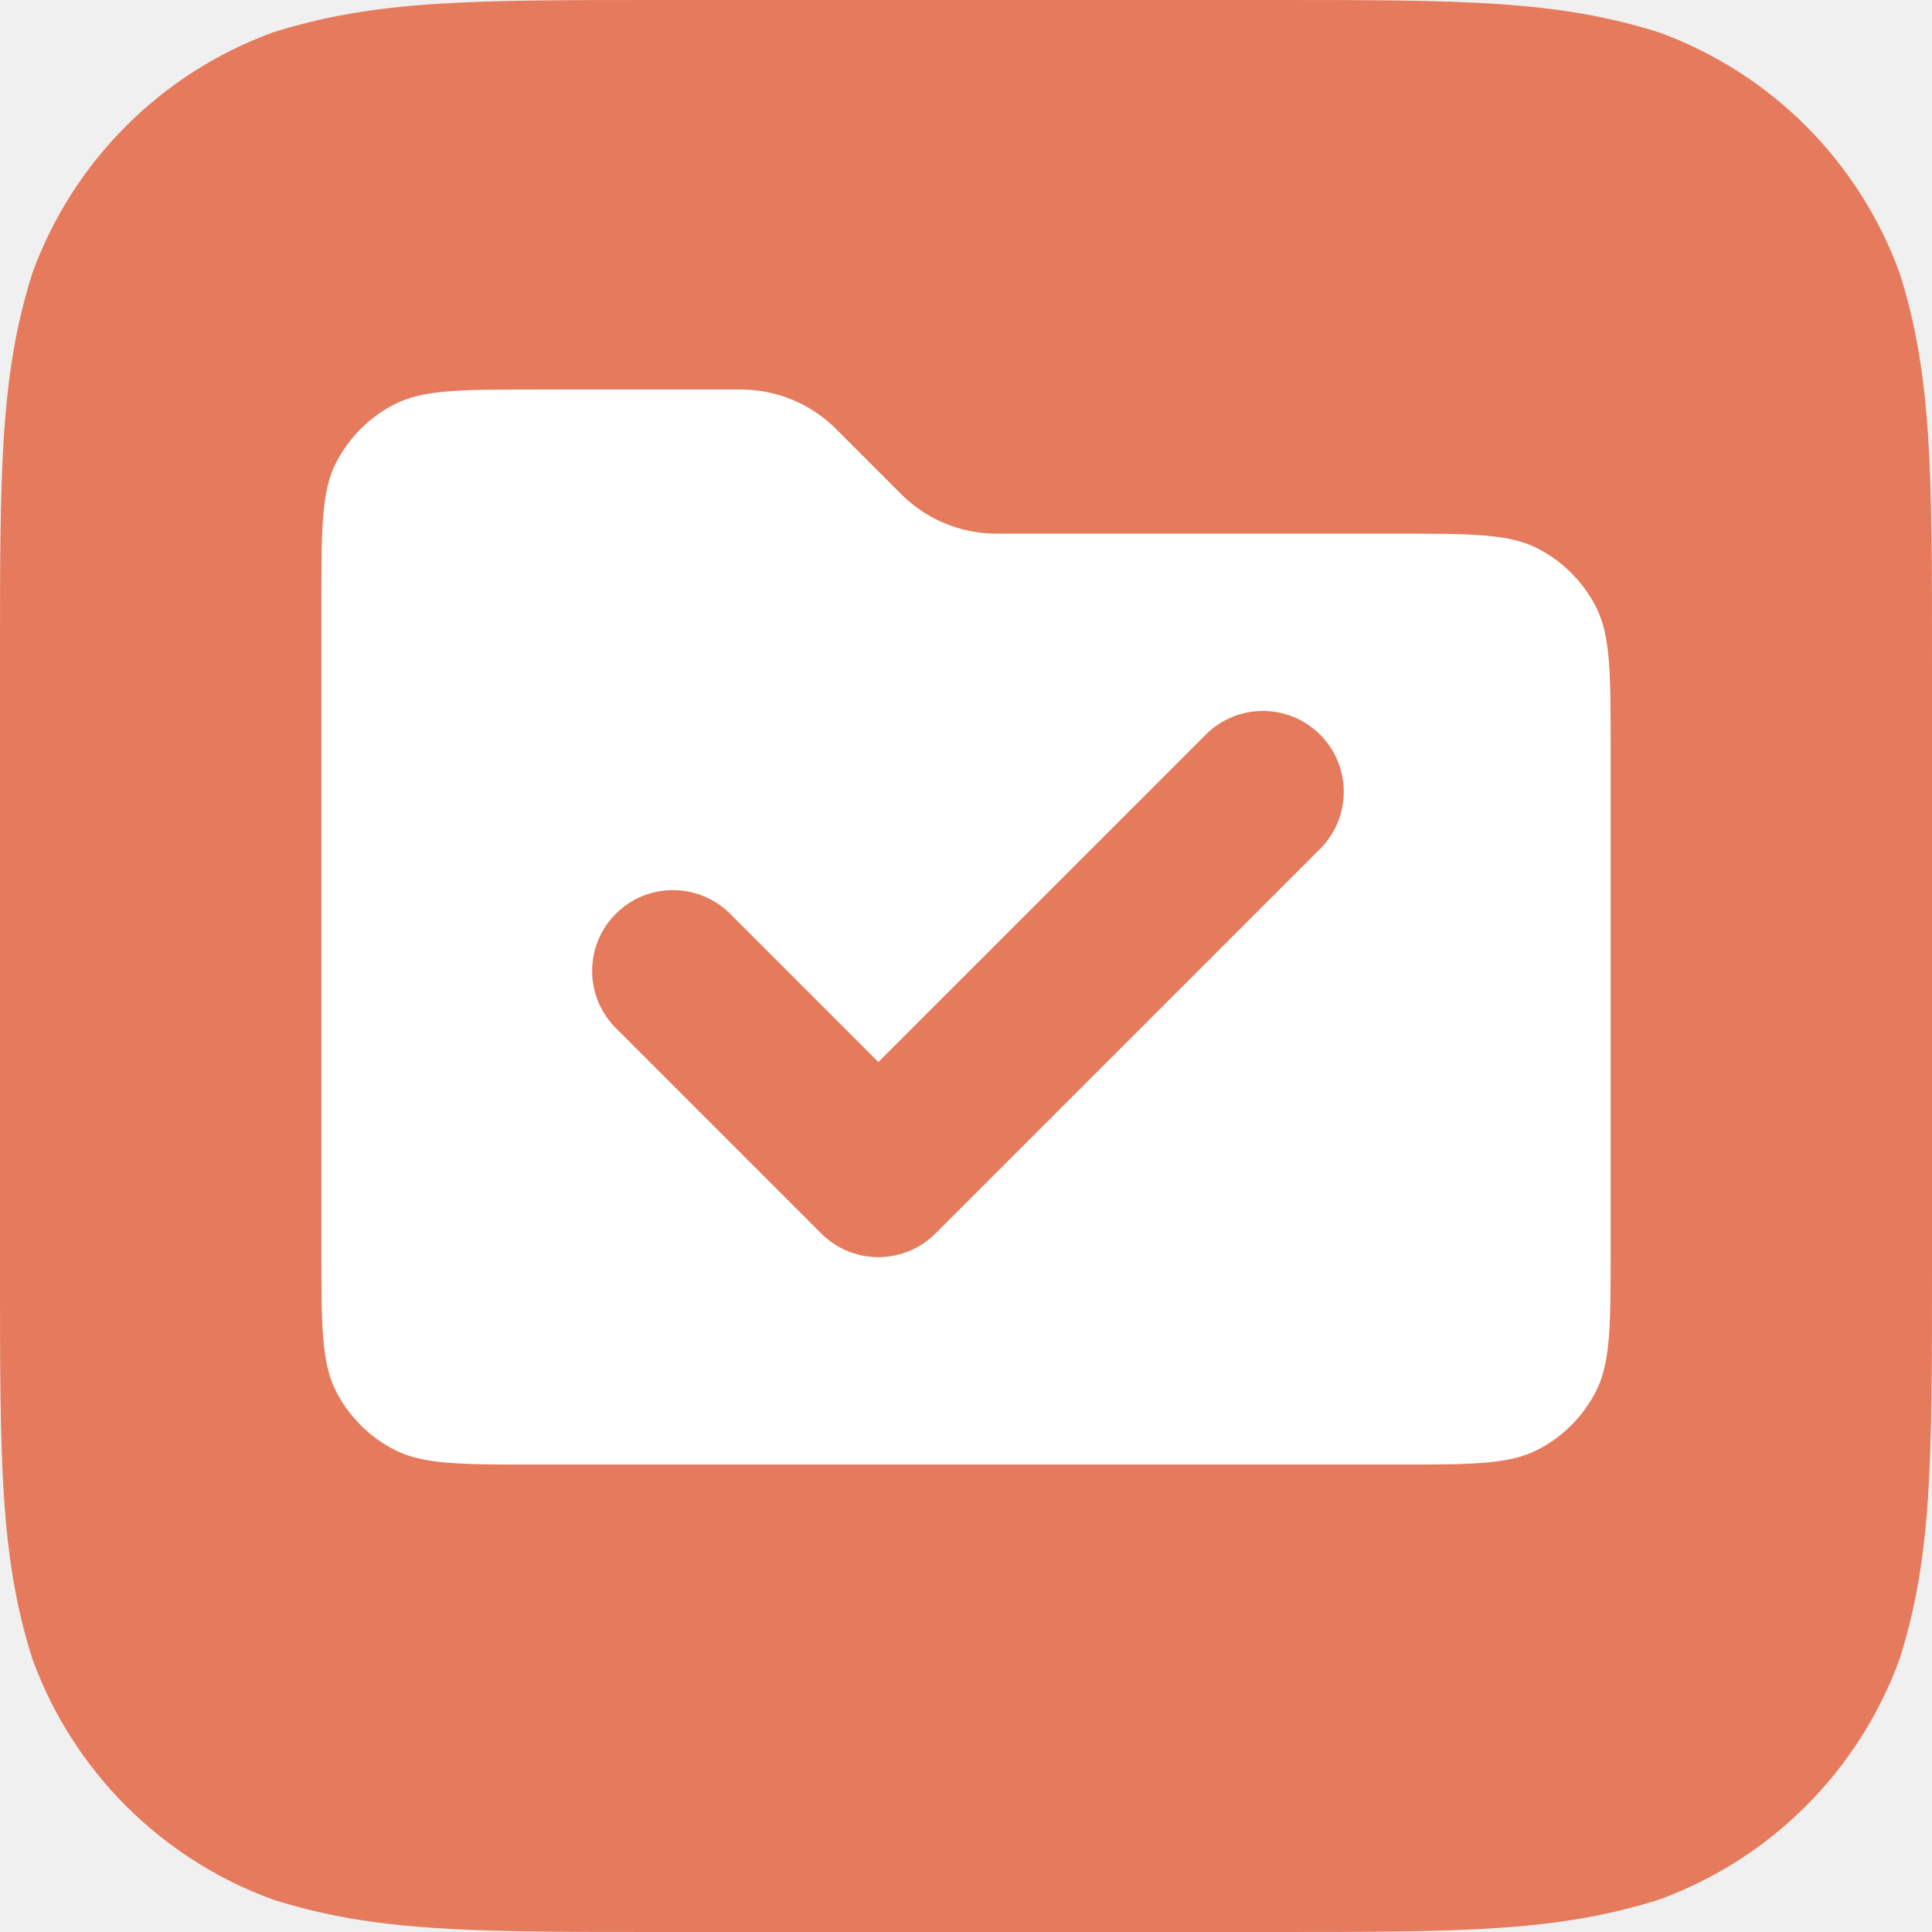
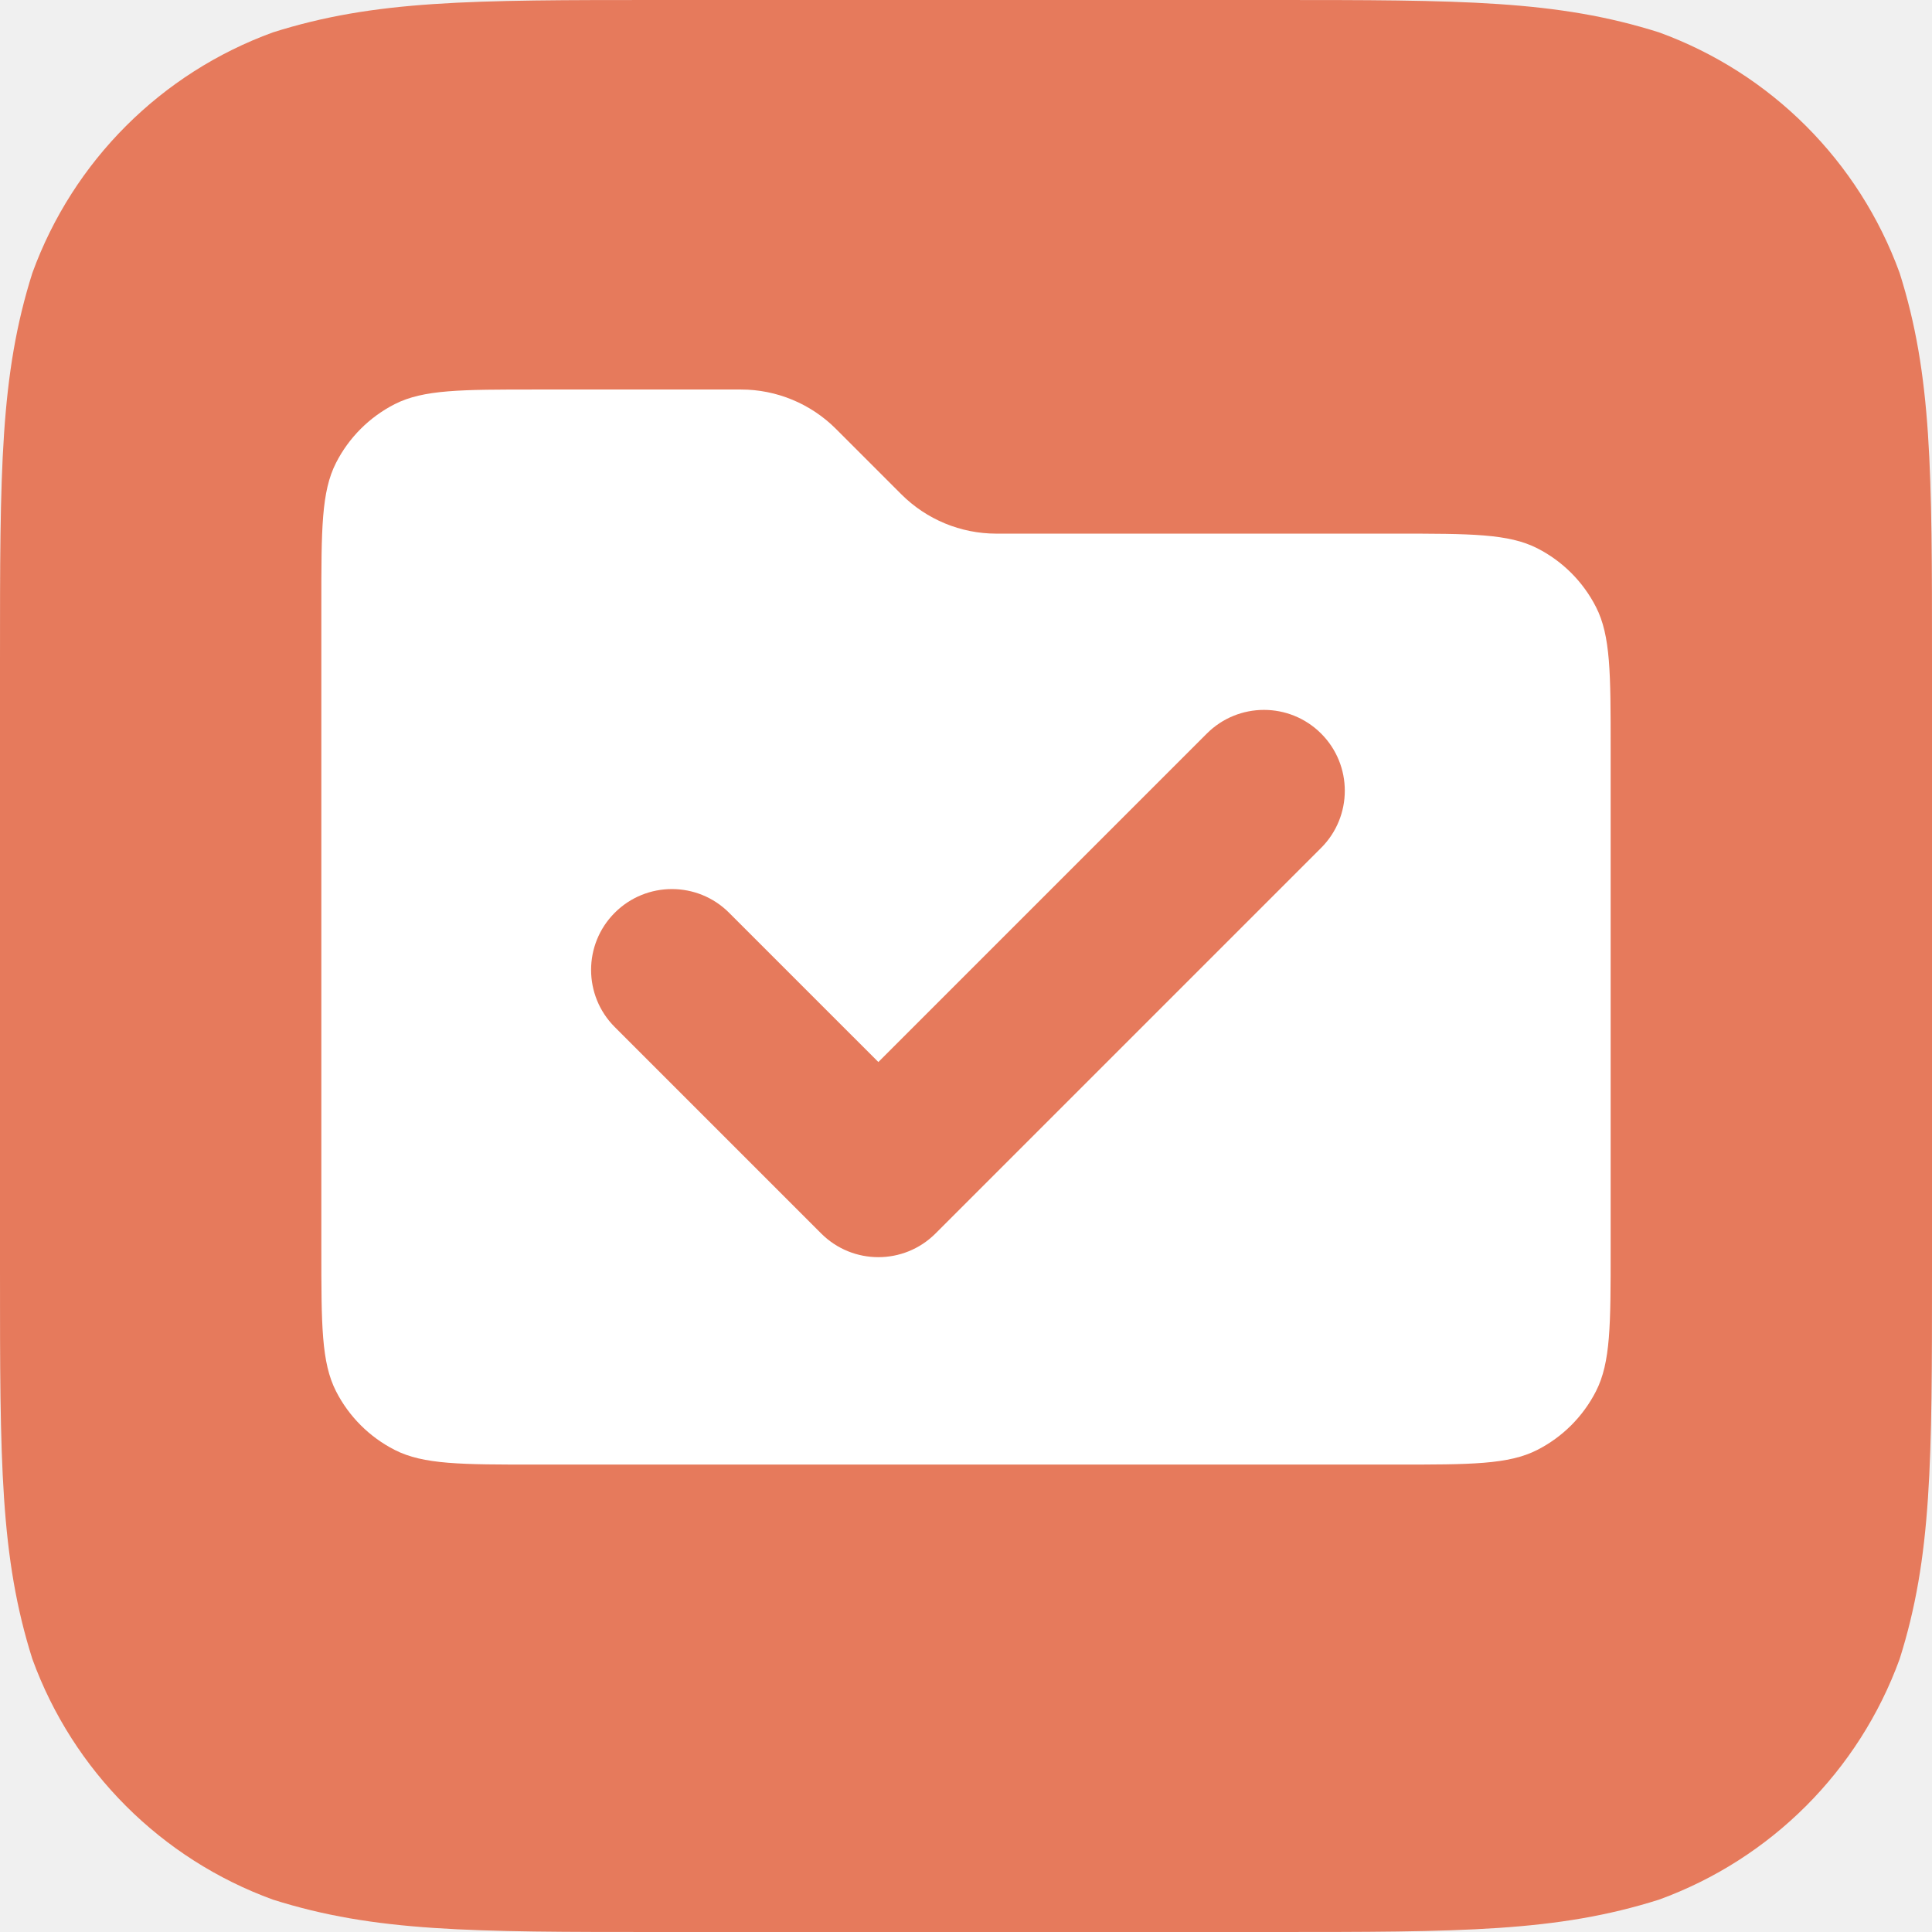
- <svg xmlns="http://www.w3.org/2000/svg" viewBox="16 16 992 992" width="992" height="992">
-   <defs>
-     <linearGradient id="plate" x1="16" y1="16" x2="1008" y2="1008" gradientUnits="userSpaceOnUse">
-       <stop offset="0" stop-color="#E67A5C" />
-       <stop offset="1" stop-color="#E67A5C" />
-     </linearGradient>
-   </defs>
-   <path fill="url(#plate)" d="M355.36 16L668.64 16C766.35 16 815.21 16 867.81 32.63C925.23 53.53 970.47 98.77 991.37 156.19C1008 208.79 1008 257.65 1008 355.36L1008 668.64C1008 766.35 1008 815.21 991.37 867.81C970.47 925.23 925.23 970.47 867.81 991.37C815.21 1008 766.35 1008 668.64 1008L355.36 1008C257.65 1008 208.79 1008 156.19 991.37C98.77 970.47 53.53 925.23 32.63 867.81C16 815.21 16 766.35 16 668.64L16 355.36C16 257.65 16 208.79 32.63 156.19C53.53 98.77 98.77 53.53 156.19 32.63C208.79 16 257.65 16 355.36 16Z" />
-   <path fill="#FFFFFF" fill-rule="evenodd" d="M291.4 216L396.42 216A69 69 0 0 1 445.21 236.21L478.79 269.79A69 69 0 0 0 527.58 290L732.6 290C771.24 290 790.57 290 805.33 297.52A69 69 0 0 1 835.48 327.67C843 342.43 843 361.76 843 400.4L843 657.6C843 696.24 843 715.57 835.48 730.33A69 69 0 0 1 805.33 760.48C790.57 768 771.24 768 732.6 768L291.4 768C252.76 768 233.43 768 218.67 760.48A69 69 0 0 1 188.52 730.33C181 715.57 181 696.24 181 657.6L181 326.4C181 287.76 181 268.43 188.52 253.67A69 69 0 0 1 218.67 223.52C233.43 216 252.76 216 291.4 216ZM390.34 484.66L467 561.31L635.66 392.66A41.5 41.5 0 0 1 694.34 451.34L496.34 649.34A41.5 41.5 0 0 1 437.66 649.34L331.66 543.34A41.5 41.5 0 0 1 390.34 484.66Z" />
+ <svg xmlns="http://www.w3.org/2000/svg" viewBox="0 0 1024 1024" width="1024" height="1024">
+   <path fill="#E67A5C" d="M350.17 0L673.83 0C774.66 0 825.08 0 879.34 17.16C938.6 38.73 985.27 85.4 1006.84 144.66C1024 198.92 1024 249.34 1024 350.17L1024 673.83C1024 774.66 1024 825.08 1006.84 879.34C985.27 938.6 938.6 985.27 879.34 1006.84C825.08 1024 774.66 1024 673.83 1024L350.17 1024C249.34 1024 198.92 1024 144.66 1006.84C85.4 985.27 38.73 938.6 17.16 879.34C0 825.08 0 774.66 0 673.83L0 350.17C0 249.34 0 198.92 17.16 144.66C38.73 85.4 85.4 38.73 144.66 17.16C198.92 0 249.34 0 350.17 0Z" />
+   <path fill="#FFFFFF" fill-rule="evenodd" d="M284.28 206.45L392.69 206.45A71.23 71.23 0 0 1 443.06 227.31L477.72 261.98A71.23 71.23 0 0 0 528.08 282.84L739.72 282.84C779.61 282.84 799.55 282.84 814.79 290.6A71.23 71.23 0 0 1 845.91 321.73C853.68 336.96 853.68 356.91 853.68 396.8L853.68 662.3C853.68 702.19 853.68 722.13 845.91 737.37A71.23 71.23 0 0 1 814.79 768.49C799.55 776.26 779.61 776.26 739.72 776.26L284.28 776.26C244.39 776.26 224.45 776.26 209.21 768.49A71.23 71.23 0 0 1 178.09 737.37C170.32 722.13 170.32 702.19 170.32 662.3L170.32 320.41C170.32 280.52 170.32 260.58 178.09 245.34A71.23 71.23 0 0 1 209.21 214.21C224.45 206.45 244.39 206.45 284.28 206.45ZM386.42 483.77L465.55 562.9L639.64 388.81A42.84 42.84 0 0 1 700.23 449.39L495.84 653.78A42.84 42.84 0 0 1 435.26 653.78L325.84 544.36A42.84 42.84 0 0 1 386.42 483.77Z" />
</svg>
